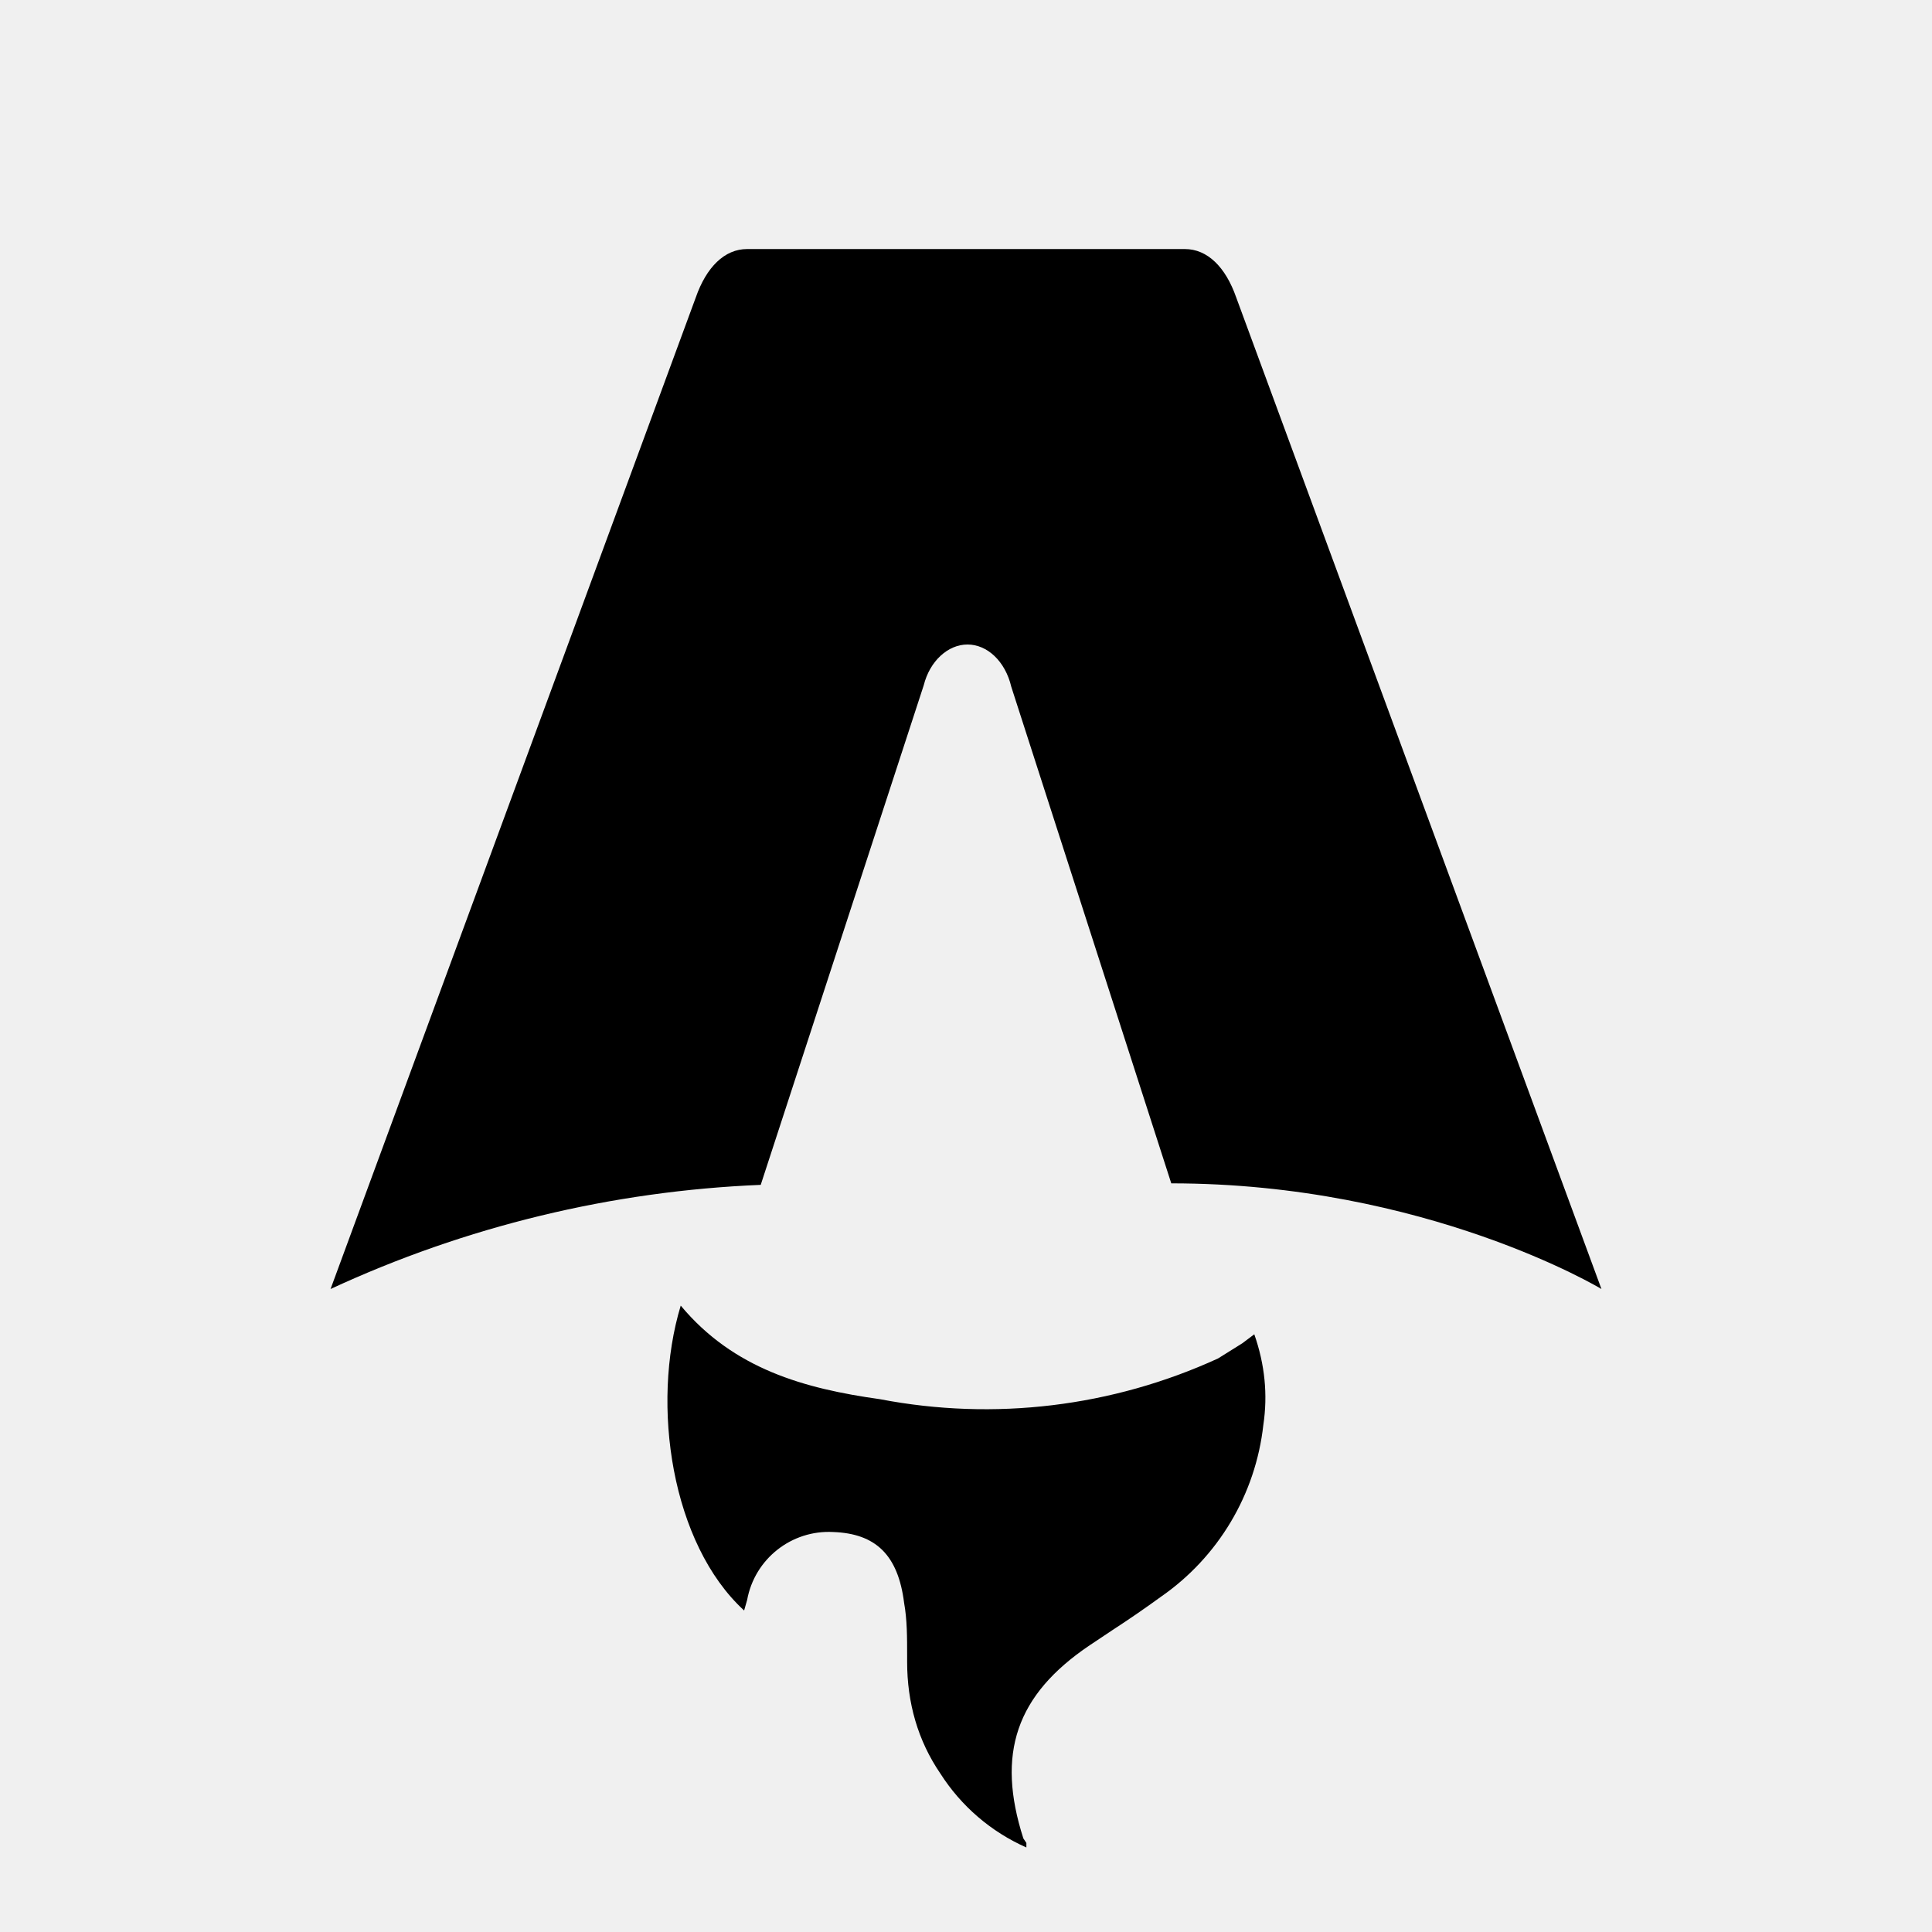
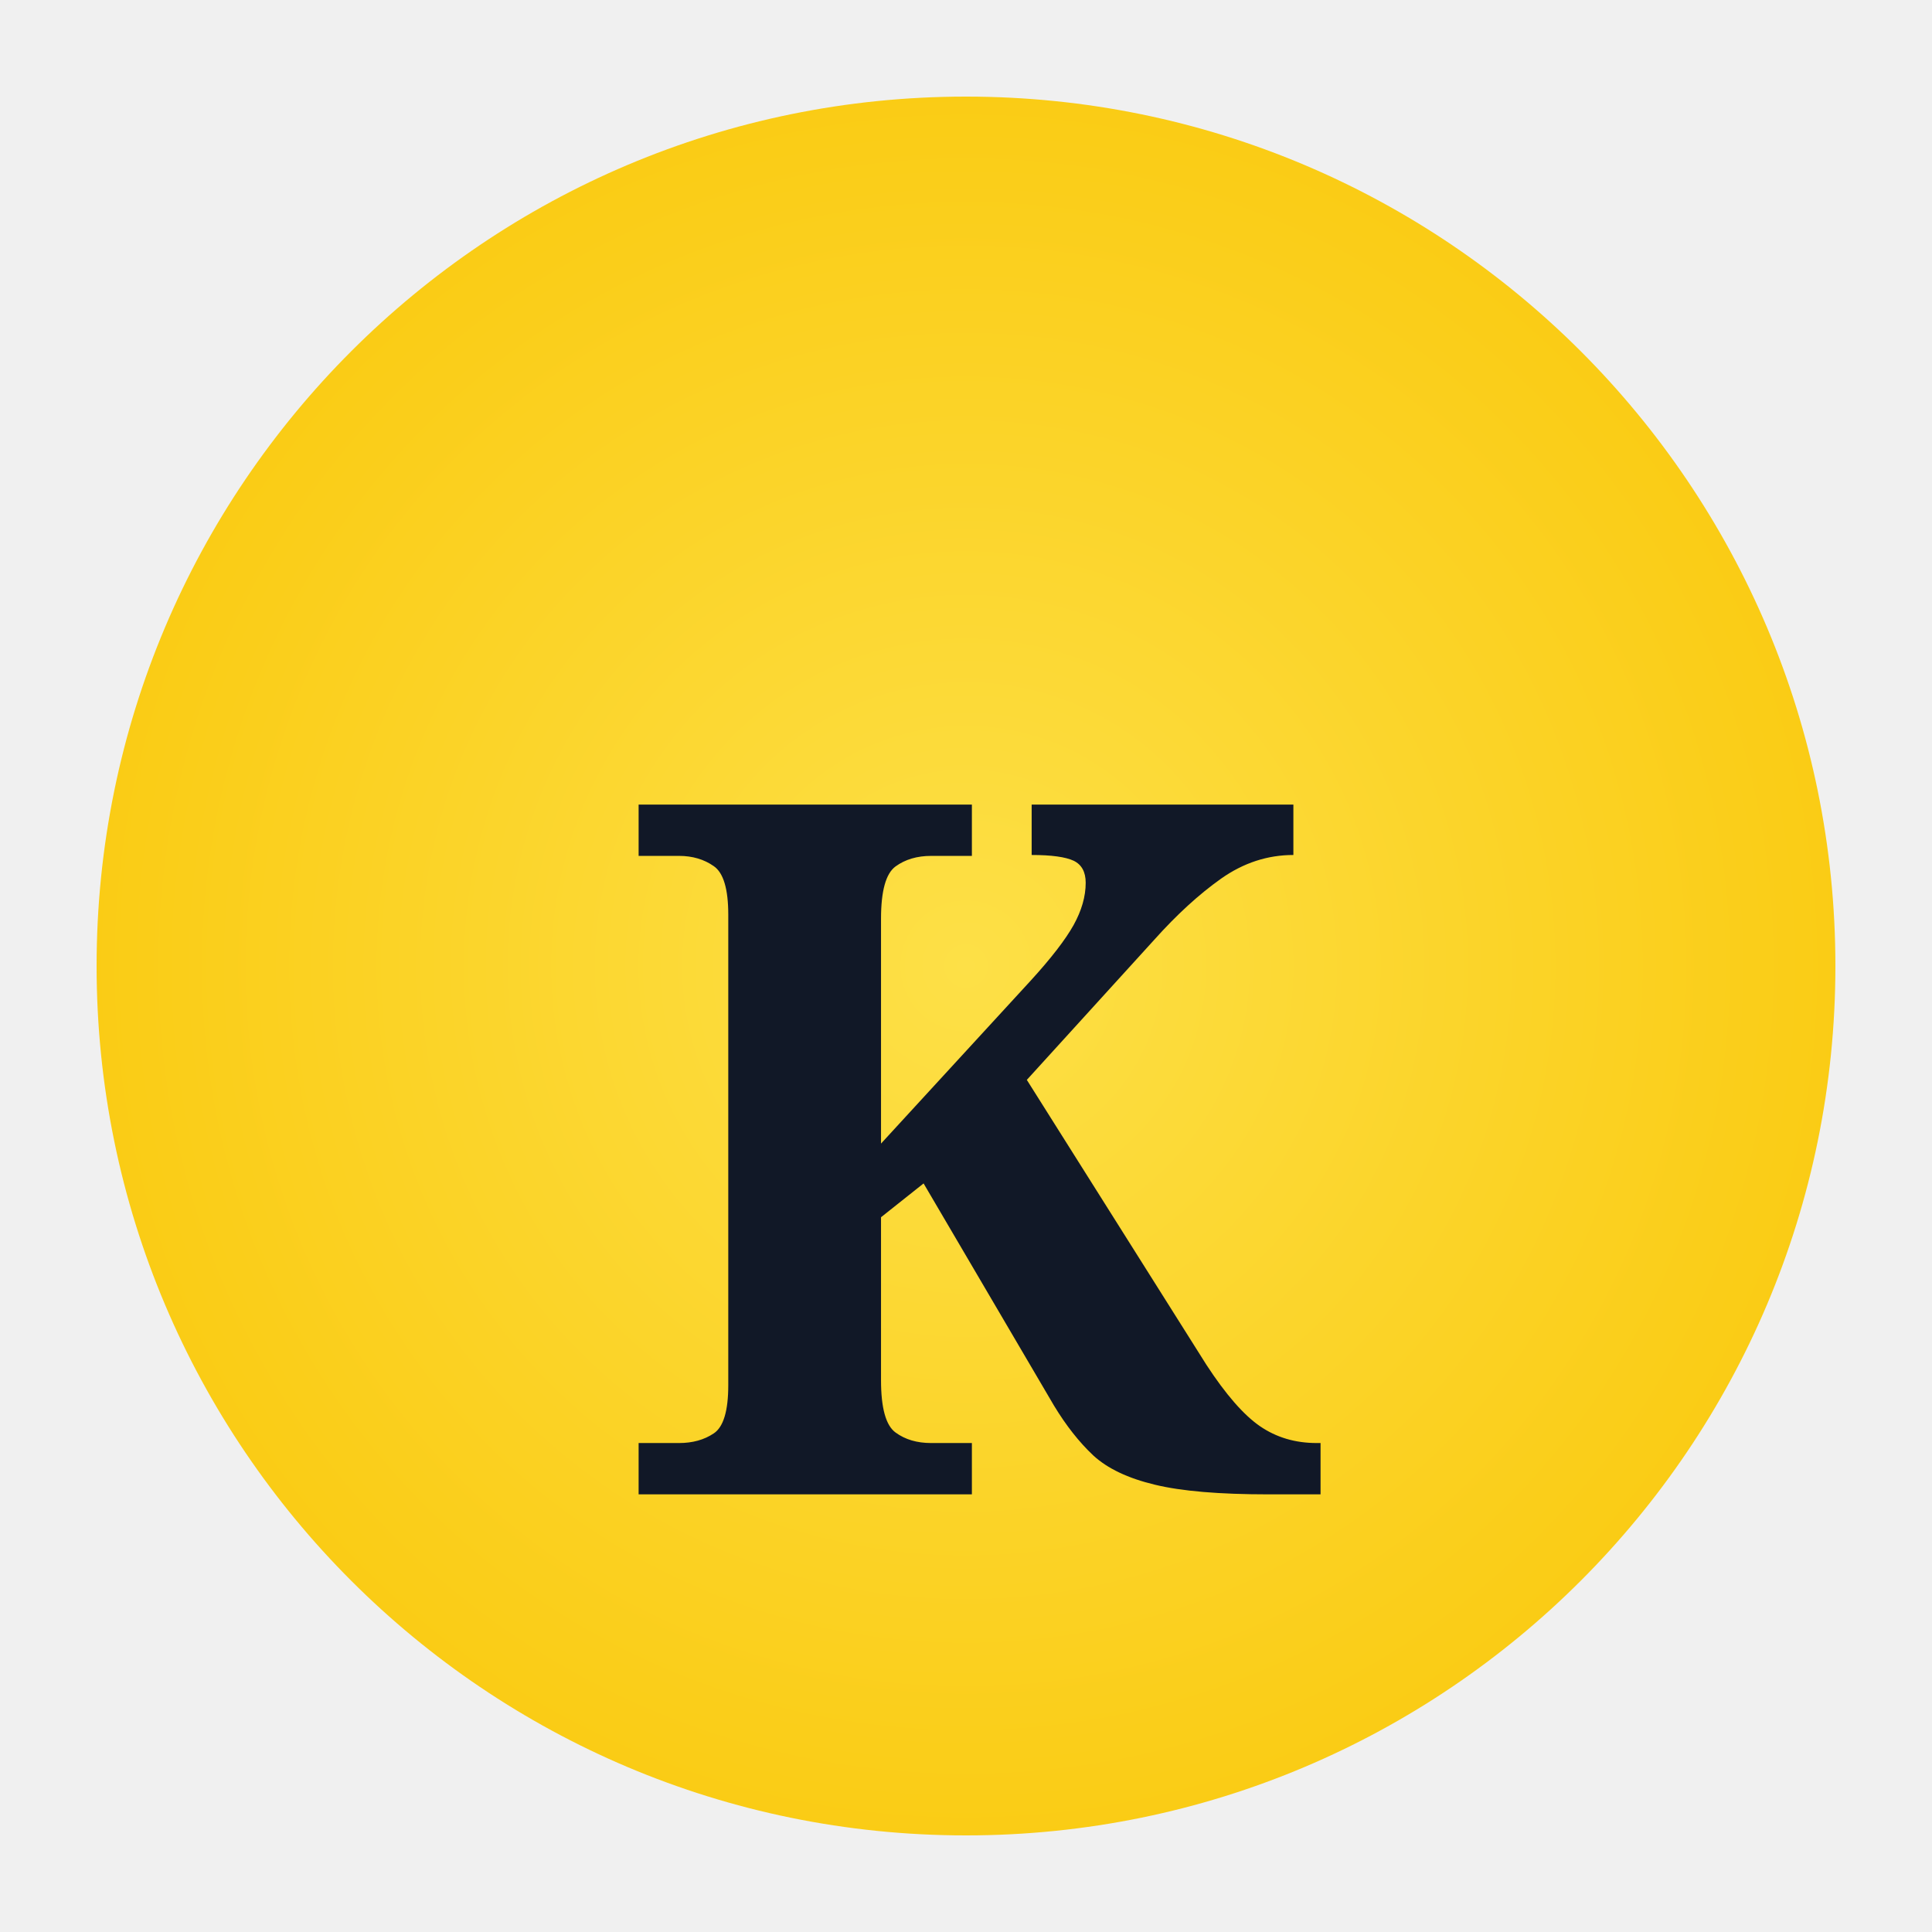
- <svg xmlns="http://www.w3.org/2000/svg" fill="none" viewBox="0 0 128 128">
-   <path d="M50.4 78.5a75.1 75.1 0 0 0-28.5 6.9l24.2-65.7c.7-2 1.9-3.2 3.4-3.2h29c1.5 0 2.7 1.2 3.4 3.2l24.2 65.7s-11.6-7-28.5-7L67 45.5c-.4-1.7-1.6-2.8-2.9-2.8-1.3 0-2.5 1.1-2.9 2.7L50.4 78.5Zm-1.1 28.2Zm-4.2-20.2c-2 6.6-.6 15.8 4.2 20.2a17.5 17.5 0 0 1 .2-.7 5.5 5.5 0 0 1 5.7-4.5c2.8.1 4.3 1.5 4.7 4.7.2 1.1.2 2.3.2 3.5v.4c0 2.7.7 5.2 2.2 7.4a13 13 0 0 0 5.7 4.9v-.3l-.2-.3c-1.8-5.6-.5-9.5 4.4-12.8l1.5-1a73 73 0 0 0 3.2-2.2 16 16 0 0 0 6.8-11.4c.3-2 .1-4-.6-6l-.8.6-1.6 1a37 37 0 0 1-22.4 2.7c-5-.7-9.7-2-13.2-6.2Z" />
-   <style>
-         path { fill: #000; }
-         @media (prefers-color-scheme: dark) {
-             path { fill: #FFF; }
-         }
-     </style>
+ <svg xmlns="http://www.w3.org/2000/svg" viewBox="0 0 100 100" width="100" height="100">
+   <defs>
+     <radialGradient id="grad" cx="50%" cy="50%" r="50%" fx="50%" fy="50%">
+       <stop offset="0%" style="stop-color:rgb(253, 224, 71);stop-opacity:1" />
+       <stop offset="100%" style="stop-color:rgb(250, 204, 21);stop-opacity:1" />
+     </radialGradient>
+   </defs>
+   <circle cx="50" cy="50" r="45" fill="url(#grad)" />
+   <text x="50%" y="60%" dominant-baseline="middle" text-anchor="middle" font-size="50" font-family="serif" font-weight="bold" fill="#111827">K</text>
</svg>
